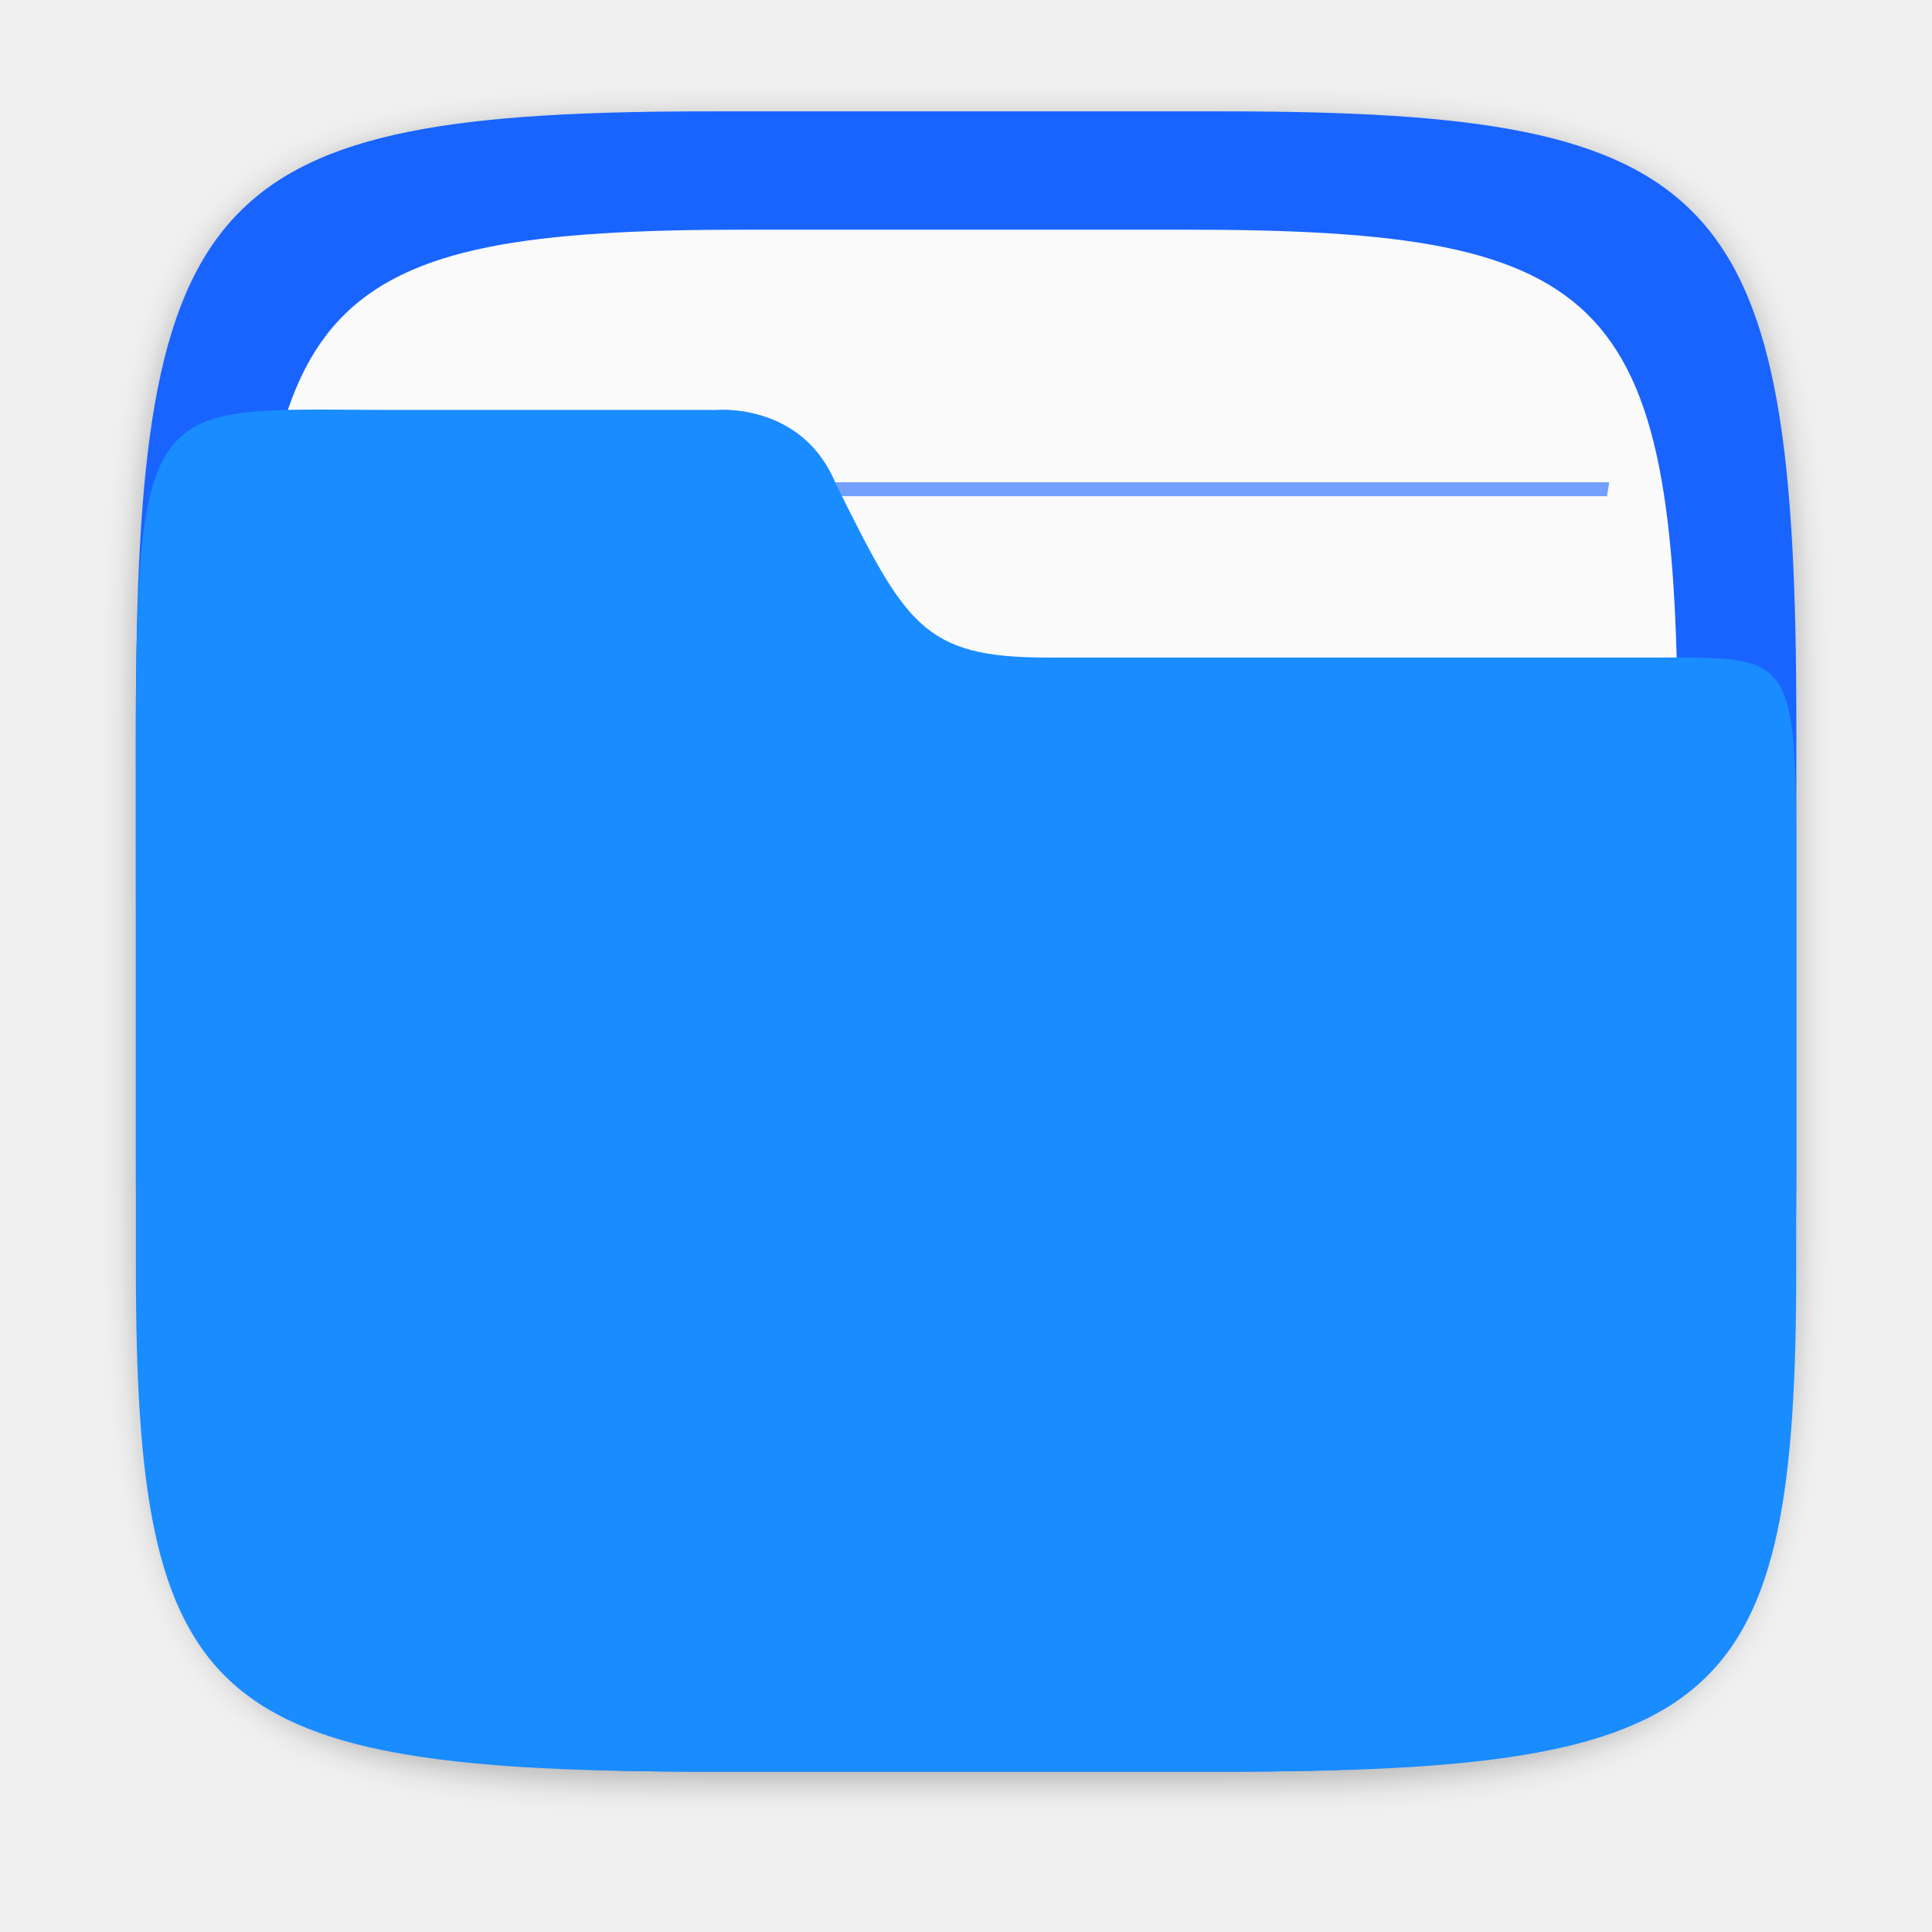
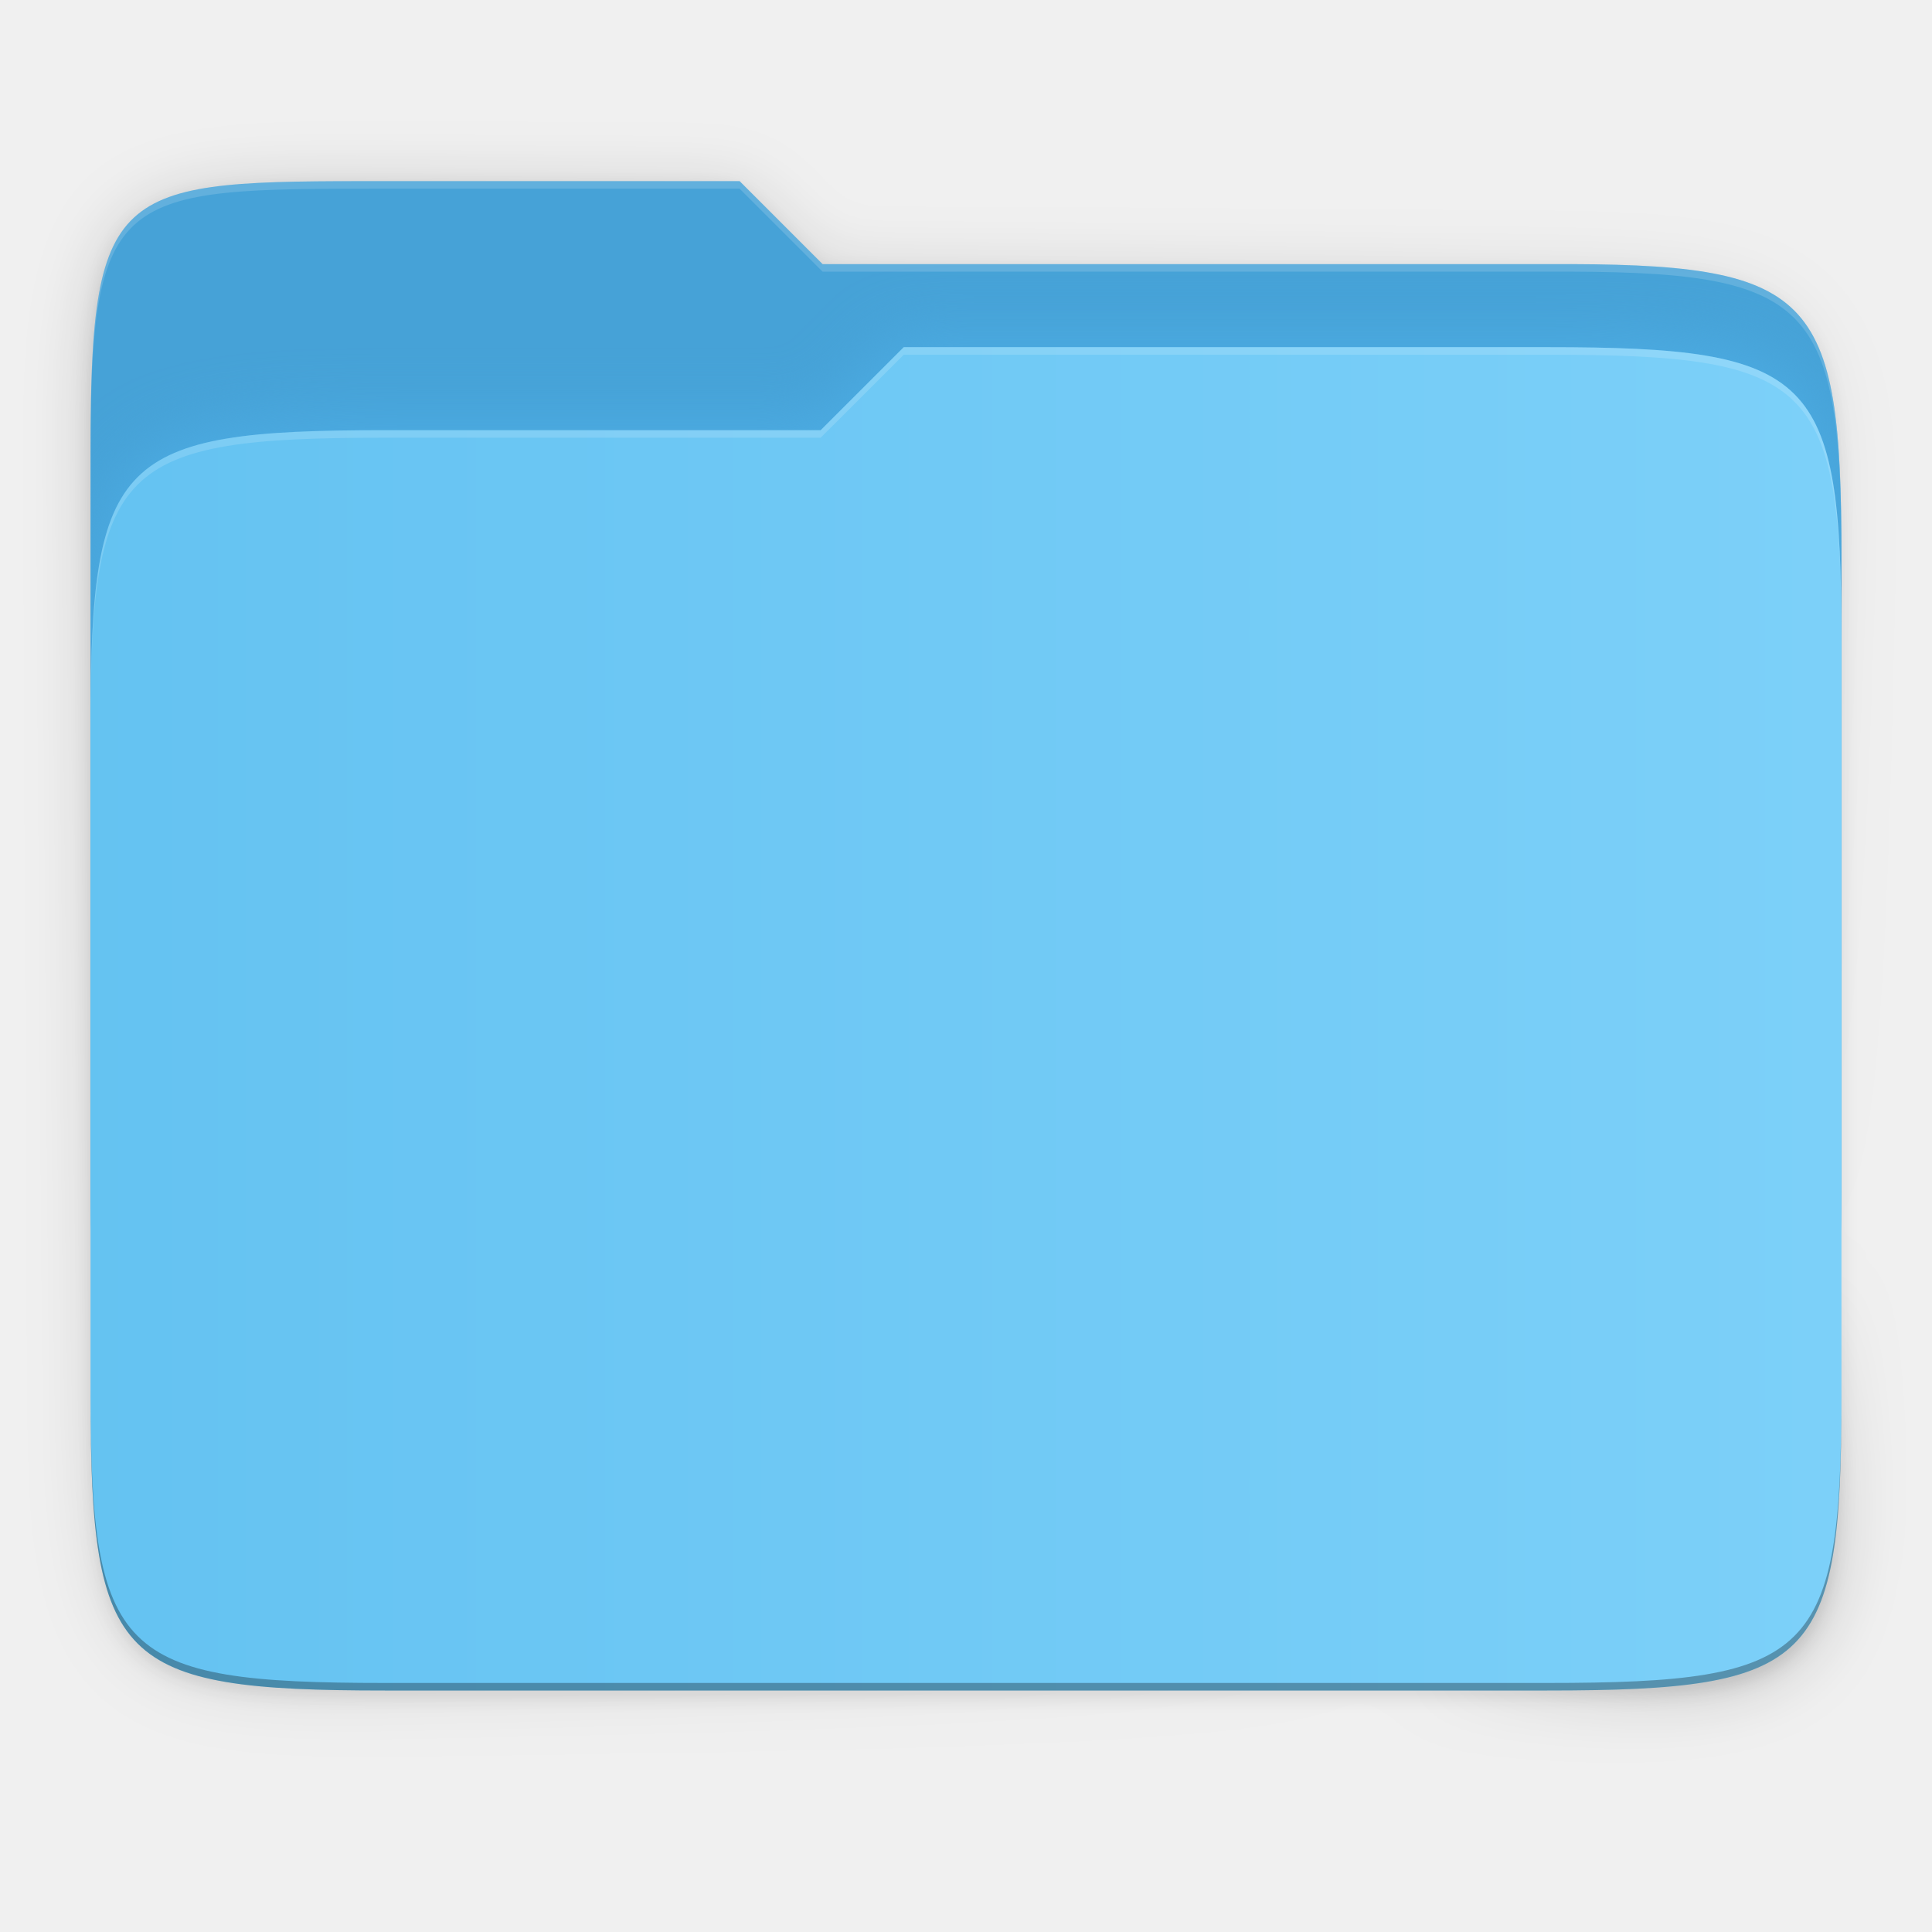
- <svg xmlns="http://www.w3.org/2000/svg" width="64" height="64" version="1.1" viewBox="0 0 16.933 16.933">
-   <defs>
-     <filter id="filter2761" x="-.024" y="-.024" width="1.048" height="1.048" color-interpolation-filters="sRGB">
-       <feGaussianBlur stdDeviation="0.146" />
+ <svg xmlns="http://www.w3.org/2000/svg" xmlns:xlink="http://www.w3.org/1999/xlink" width="512" height="512" id="svg3336" version="1.1" style="enable-background:new" viewBox="0 0 512 512">
+   <defs id="defs3338">
+     <linearGradient id="linearGradient4372">
+       <stop style="stop-color:#000000;stop-opacity:1" offset="0" id="stop4374" />
+       <stop id="stop4380" offset="0.15" style="stop-color:#000000;stop-opacity:0" />
+       <stop style="stop-color:#000000;stop-opacity:0.588" offset="1" id="stop4376" />
+     </linearGradient>
+     <linearGradient id="linearGradient4249">
+       <stop style="stop-color:#d04616;stop-opacity:1;" offset="0" id="stop4251" />
+       <stop style="stop-color:#d04616;stop-opacity:1" offset="1" id="stop4253" />
+     </linearGradient>
+     <linearGradient id="linearGradient4220">
+       <stop id="stop4222" offset="0" style="stop-color:#e93549;stop-opacity:1" />
+       <stop id="stop4224" offset="1" style="stop-color:#ef6b6b;stop-opacity:1" />
+     </linearGradient>
+     <filter id="filter4154" style="color-interpolation-filters:sRGB">
+       <feComposite k4="0" k3="0" id="feComposite4156" result="composite1" k2="1" k1="0" operator="arithmetic" in2="SourceGraphic" />
+       <feColorMatrix id="feColorMatrix4158" result="colormatrix1" type="saturate" values="0" in="composite1" />
+       <feFlood id="feFlood4160" result="flood1" flood-color="rgb(89,132,51)" flood-opacity="1" />
+       <feBlend id="feBlend4162" result="blend1" mode="multiply" in2="colormatrix1" in="flood1" />
+       <feBlend id="feBlend4164" result="blend2" mode="screen" in2="blend1" />
+       <feColorMatrix id="feColorMatrix4166" result="colormatrix2" type="saturate" values="1" in="blend2" />
+       <feComposite id="feComposite4168" result="composite2" operator="in" in2="SourceGraphic" in="colormatrix2" />
    </filter>
+     <filter height="1.048" y="-0.024" width="1.048" x="-0.024" id="filter4264" style="color-interpolation-filters:sRGB" />
+     <linearGradient id="linearGradient7537">
+       <stop id="stop7539" offset="0" style="stop-color:#44d459;stop-opacity:1" />
+       <stop id="stop7541" offset="1" style="stop-color:#38b44a;stop-opacity:1" />
+     </linearGradient>
+     <clipPath id="clipPath4231-6" clipPathUnits="userSpaceOnUse">
+       <rect y="18" x="0" height="238" width="256" id="rect4233-8" style="color:#000000;display:inline;overflow:visible;visibility:visible;opacity:0.464;fill:#ff00ff;fill-opacity:1;fill-rule:nonzero;stroke:none;stroke-width:1;marker:none;enable-background:accumulate" />
+     </clipPath>
+     <clipPath clipPathUnits="userSpaceOnUse" id="clipPath4258">
+       <path style="color:#000000;display:inline;overflow:visible;visibility:visible;fill:url(#linearGradient4263);fill-opacity:1;fill-rule:nonzero;stroke:none;stroke-width:1;marker:none;enable-background:accumulate" d="M 126.055,18 C -19.243,18 -40,38.737 -40,183.898 l 0,144.203 C -40,473.263 -19.243,494 126.055,494 l 179.891,0 C 451.243,494 472,473.263 472,328.102 l 0,-144.203 C 472,38.737 451.243,18 305.945,18 l -179.891,0 z" id="path4260" />
+     </clipPath>
+     <linearGradient xlink:href="#linearGradient4220" id="linearGradient4263" gradientUnits="userSpaceOnUse" gradientTransform="translate(-40)" x1="0" y1="18" x2="512" y2="494" />
+     <clipPath clipPathUnits="userSpaceOnUse" id="clipPath4266">
+       <path id="path4268" d="M 86.055,16 C 8,16 0,16 0,93.898 L 0,346.102 C 0,424 8,432 86.055,432 l 339.891,0 C 504,432 512,424 512,346.102 l 0,-212.203 C 512,56 504,47.727 425.945,48 L 208,48 l -32,-32 z" style="color:#000000;display:inline;overflow:visible;visibility:visible;fill:url(#linearGradient4270);fill-opacity:1;fill-rule:nonzero;stroke:none;stroke-width:1;marker:none;enable-background:accumulate" />
+     </clipPath>
+     <linearGradient xlink:href="#linearGradient4249" id="linearGradient4270" gradientUnits="userSpaceOnUse" x1="110.4" y1="112" x2="110.4" y2="16" />
+     <clipPath clipPathUnits="userSpaceOnUse" id="clipPath4391">
+       <path id="path4393" d="M 88.555,36 C 10.5,36 2.5,36 2.5,113.898 l 0,212.203 C 2.5,404 10.5,412 88.555,412 l 339.891,0 C 506.5,412 514.5,404 514.5,326.102 l 0,-172.203 C 514.5,76 506.5,68 428.445,68 l -209.957,10e-7 c -7.988,0 -7.988,0 -16.172,-8.184 L 190.5,48 c -11.161,-12 -16,-12 -24.115,-12 z" style="color:#000000;display:inline;overflow:visible;visibility:visible;fill:#d04616;fill-opacity:1;fill-rule:nonzero;stroke:none;stroke-width:1;marker:none;enable-background:accumulate" />
+     </clipPath>
+     <clipPath clipPathUnits="userSpaceOnUse" id="clipPath4255">
+       <path id="path4257" d="M 88.555,36 C 10.5,36 2.5,36 2.5,113.898 l 0,212.203 C 2.5,404 10.5,412 88.555,412 l 339.891,0 C 506.5,412 514.5,404 514.5,326.102 l 0,-180.203 C 514.5,68 506.499,59.652 428.445,60 L 200,60 l -24,-24 z" style="color:#000000;display:inline;overflow:visible;visibility:visible;fill:#d04616;fill-opacity:1;fill-rule:nonzero;stroke:none;stroke-width:1;marker:none;enable-background:accumulate" />
+     </clipPath>
+     <filter style="color-interpolation-filters:sRGB" id="filter4242" x="-0.042" width="1.085" y="-0.055" height="1.111">
+       <feGaussianBlur stdDeviation="9.04" id="feGaussianBlur4244" />
+     </filter>
+     <filter style="color-interpolation-filters:sRGB" id="filter4278" x="-0.011" width="1.022" y="-0.013" height="1.026">
+       <feGaussianBlur stdDeviation="2.16" id="feGaussianBlur4280" />
+     </filter>
+     <linearGradient xlink:href="#linearGradient4372" id="linearGradient4302" x1="488" y1="514" x2="86" y2="112" gradientUnits="userSpaceOnUse" />
+     <filter style="color-interpolation-filters:sRGB" id="filter4308" x="-0.045" width="1.089" y="-0.052" height="1.104">
+       <feGaussianBlur stdDeviation="8.64" id="feGaussianBlur4310" />
+     </filter>
+     <linearGradient id="linearGradient1769" x1="445.28" x2="445.28" y1="179.28" y2="200.07" gradientTransform="matrix(1.472382,0,0,1.443203,-82.00328,175.713)" gradientUnits="userSpaceOnUse">
+       <stop stop-color="#60c0f0" offset="0" id="stop2" />
+       <stop stop-color="#83d4fb" offset="1" id="stop4" />
+     </linearGradient>
+     <linearGradient xlink:href="#linearGradient1769" id="linearGradient933" x1="-8" y1="302" x2="456" y2="302" gradientUnits="userSpaceOnUse" />
  </defs>
-   <path d="m10.709 1.05c4.405 0 5.035 0.673 5.035 5.388v3.776c0 4.715-0.63 5.388-5.035 5.388h-4.483c-4.405 0-5.035-0.673-5.035-5.388v-3.776c0-4.715 0.63-5.388 5.035-5.388z" enable-background="new" fill="#141414" filter="url(#filter2761)" opacity=".3" />
-   <path d="m10.709 0.976c4.405 0 5.035 0.673 5.035 5.388v3.776c0 4.715-0.63 5.388-5.035 5.388h-4.483c-4.405 0-5.035-0.673-5.035-5.388v-3.776c0-4.715 0.63-5.388 5.035-5.388z" enable-background="new" fill="#1964ff" />
-   <path d="m10.389 2.013c3.777 0 4.317 0.577 4.317 4.62v3.238c0 4.043-0.54 4.62-4.317 4.62h-3.844c-3.777 0-4.317-0.577-4.317-4.62v-3.238c0-4.043 0.54-4.62 4.317-4.62z" enable-background="new" fill="#fafafa" stroke-width=".857" />
-   <g transform="matrix(1.3006 0 0 1.34 -2.5449 -2.4261)" fill="#1964ff">
-     <path d="m3.986 6.937c-0.006 0.03-0.009 0.06-0.015 0.091h8.993c-0.005-0.03-0.009-0.061-0.016-0.091z" opacity=".6" stroke-width=".605" style="paint-order:normal" />
-     <path d="m4.133 4.965c0.005 0.03 0.01 0.061 0.016 0.091h8.637c0.005-0.033 0.01-0.059 0.015-0.091z" opacity=".6" stroke-width=".594" style="paint-order:normal" />
-     <path d="m3.986 8.909c-0.006 0.03-0.009 0.06-0.015 0.091h8.993c-0.005-0.03-0.009-0.061-0.016-0.091z" opacity=".6" stroke-width=".605" style="paint-order:normal" />
-     <path d="m3.986 10.881c-0.006 0.03-0.009 0.06-0.015 0.091h8.993c-0.005-0.03-0.009-0.061-0.016-0.091z" opacity=".6" stroke-width=".605" style="paint-order:normal" />
+   <g id="layer2" style="display:inline" transform="translate(0,-64)">
+     <path style="color:black;display:inline;overflow:visible;visibility:visible;opacity:0.3;fill:url(#linearGradient4302);fill-opacity:1;fill-rule:nonzero;stroke:none;stroke-width:1;marker:none;filter:url(#filter4308);enable-background:accumulate" d="M 101.986,114 C 31.249,114 24,114 24,184.596 v 73.25 119.309 59 C 24,506.75 31.249,514 101.986,514 H 410.014 C 480.751,514 488,506.75 488,436.154 v -59 -141.309 -22 C 488,143.25 480.75,135.685 410.014,136 H 218 l -22,-22 z" id="path4236-1" />
+     <path style="color:black;display:inline;overflow:visible;visibility:visible;opacity:0.1;fill:black;fill-opacity:1;fill-rule:nonzero;stroke:none;stroke-width:1;marker:none;filter:url(#filter4278);enable-background:accumulate" d="M 101.986,114 C 31.249,114 24,114 24,184.596 v 73.25 119.309 59 C 24,506.75 31.249,514 101.986,514 H 410.014 C 480.751,514 488,506.75 488,436.154 v -59 -141.309 -22 C 488,143.25 480.75,135.685 410.014,136 H 218 l -22,-22 z" id="path4236-5" />
  </g>
-   <path d="m3.474 3.593c-2.423 0-2.283-0.281-2.283 4.419v3.097c3e-6 3.867 0.63 4.419 5.035 4.419h4.483c4.405 0 5.034-0.552 5.034-4.419v-3.097c0-2.324 0.051-2.249-1.278-2.249h-5.292c-1.086 0-1.236-0.295-1.846-1.519-0.294-0.723-1.05-0.651-1.05-0.651z" enable-background="new" fill="#198cff" stroke-width=".906" />
+   <g transform="translate(32,-32)" id="layer3" style="display:inline">
+     <path style="color:black;display:inline;overflow:visible;visibility:visible;fill:#46a2d7;fill-opacity:1;fill-rule:nonzero;stroke:none;stroke-width:1;marker:none;enable-background:accumulate" d="M 69.987,80 C -0.75,80 -8,80 -8,150.595 V 343.155 C -8,413.75 -0.75,421 69.987,421 H 378.013 C 448.75,421 456,413.75 456,343.155 V 179.845 C 456,109.25 448.749,101.685 378.013,102 H 186 L 164,80 Z" id="path4236" />
+     <g id="g4252" clip-path="url(#clipPath4255)" style="fill:#4cace3;fill-opacity:1;stroke-width:1.103;filter:url(#filter4242)" transform="matrix(0.90625,0,0,0.90625,-10.26562,47.625)">
+       <path id="path4246" d="M 88.555,106 C 10.5,106 2.5,114 2.5,191.898 V 388.102 C 2.5,466 10.5,474 88.555,474 H 428.445 C 506.5,474 514.5,466 514.5,388.102 V 167.898 C 514.5,90 506.499,81.618 428.445,82 H 240 l -24,24 z" style="color:black;display:inline;overflow:visible;visibility:visible;fill:#4cace3;fill-opacity:1;fill-rule:nonzero;stroke:none;stroke-width:1.103;marker:none;enable-background:accumulate" />
+     </g>
+     <path id="rect4158" d="M 69.987,146 C -0.75,146 -8,153.25 -8,223.845 V 402.155 C -8,472.75 -0.75,480 69.987,480 H 378.013 C 448.75,480 456,472.75 456,402.155 V 201.845 C 456,131.25 448.75,124 378.013,124 H 207.5 l -22.016,22 z" style="color:black;display:inline;overflow:visible;visibility:visible;fill:url(#linearGradient933);fill-opacity:1;fill-rule:nonzero;stroke:none;stroke-width:1;marker:none;enable-background:accumulate" />
+     <path style="color:black;display:inline;overflow:visible;visibility:visible;opacity:0.3;fill:black;fill-opacity:1;fill-rule:nonzero;stroke:none;stroke-width:1;marker:none;enable-background:accumulate" d="m -8,400.154 v 2 C -8,472.75 -0.751,480 69.986,480 H 378.014 C 448.751,480 456,472.75 456,402.154 v -2 C 456,470.75 448.751,478 378.014,478 H 69.986 C -0.751,478 -8,470.75 -8,400.154 Z" id="path4216" />
+     <path style="color:black;display:inline;overflow:visible;visibility:visible;opacity:0.15;fill:white;fill-opacity:1;fill-rule:nonzero;stroke:none;stroke-width:1;marker:none;enable-background:accumulate" d="m 239.5,92 -22.016,22 H 101.986 C 31.249,114 24,121.25 24,191.846 v 2 C 24,123.25 31.249,116 101.986,116 H 217.484 L 239.5,94 H 410.014 C 480.751,94 488,101.25 488,171.846 v -2 C 488,99.25 480.751,92 410.014,92 Z" id="path4231" transform="translate(-32,32)" />
+     <path style="color:black;display:inline;overflow:visible;visibility:visible;opacity:0.15;fill:white;fill-opacity:1;fill-rule:nonzero;stroke:none;stroke-width:1;marker:none;enable-background:accumulate" d="M 101.986,48 C 31.249,48 24,48 24,118.596 v 2 C 24,50 31.249,50 101.986,50 H 196 l 22,22 H 410.014 C 480.75,71.685 488,79.25 488,149.846 v -2 C 488,77.25 480.75,69.685 410.014,70 H 218 L 196,48 Z" transform="translate(-32,32)" id="path4215" />
+   </g>
+   <g transform="translate(32,-32)" id="layer4">
+     <path style="color:#000000;display:inline;overflow:visible;visibility:visible;opacity:0.05;fill:#ff0000;fill-opacity:0;fill-rule:nonzero;stroke:none;stroke-width:40;marker:none;enable-background:accumulate" d="m 221.812,124 -35.188,71.656 0,59.25 c -4.94,5.788 -10.339,11.62 -15.969,17.25 -18.503,18.503 -39.248,34.687 -53.125,39.312 L 94.156,288.125 22.5,323.312 22.5,494 l 256,0 0,-317.562 C 263.083,142.994 246.132,130.516 221.812,124 Z M 124.25,353 c 0.007,-0.005 0.024,0.005 0.031,0 -2.611,1.63 -5.251,3.227 -7.906,4.812 2.656,-1.586 5.264,-3.182 7.875,-4.812 z m -24.094,14.062 c 0.008,-0.004 0.023,0.004 0.031,0 -2.742,1.499 -5.529,2.981 -8.312,4.438 2.784,-1.457 5.539,-2.939 8.281,-4.438 z" id="path4505-6" />
+   </g>
</svg>
